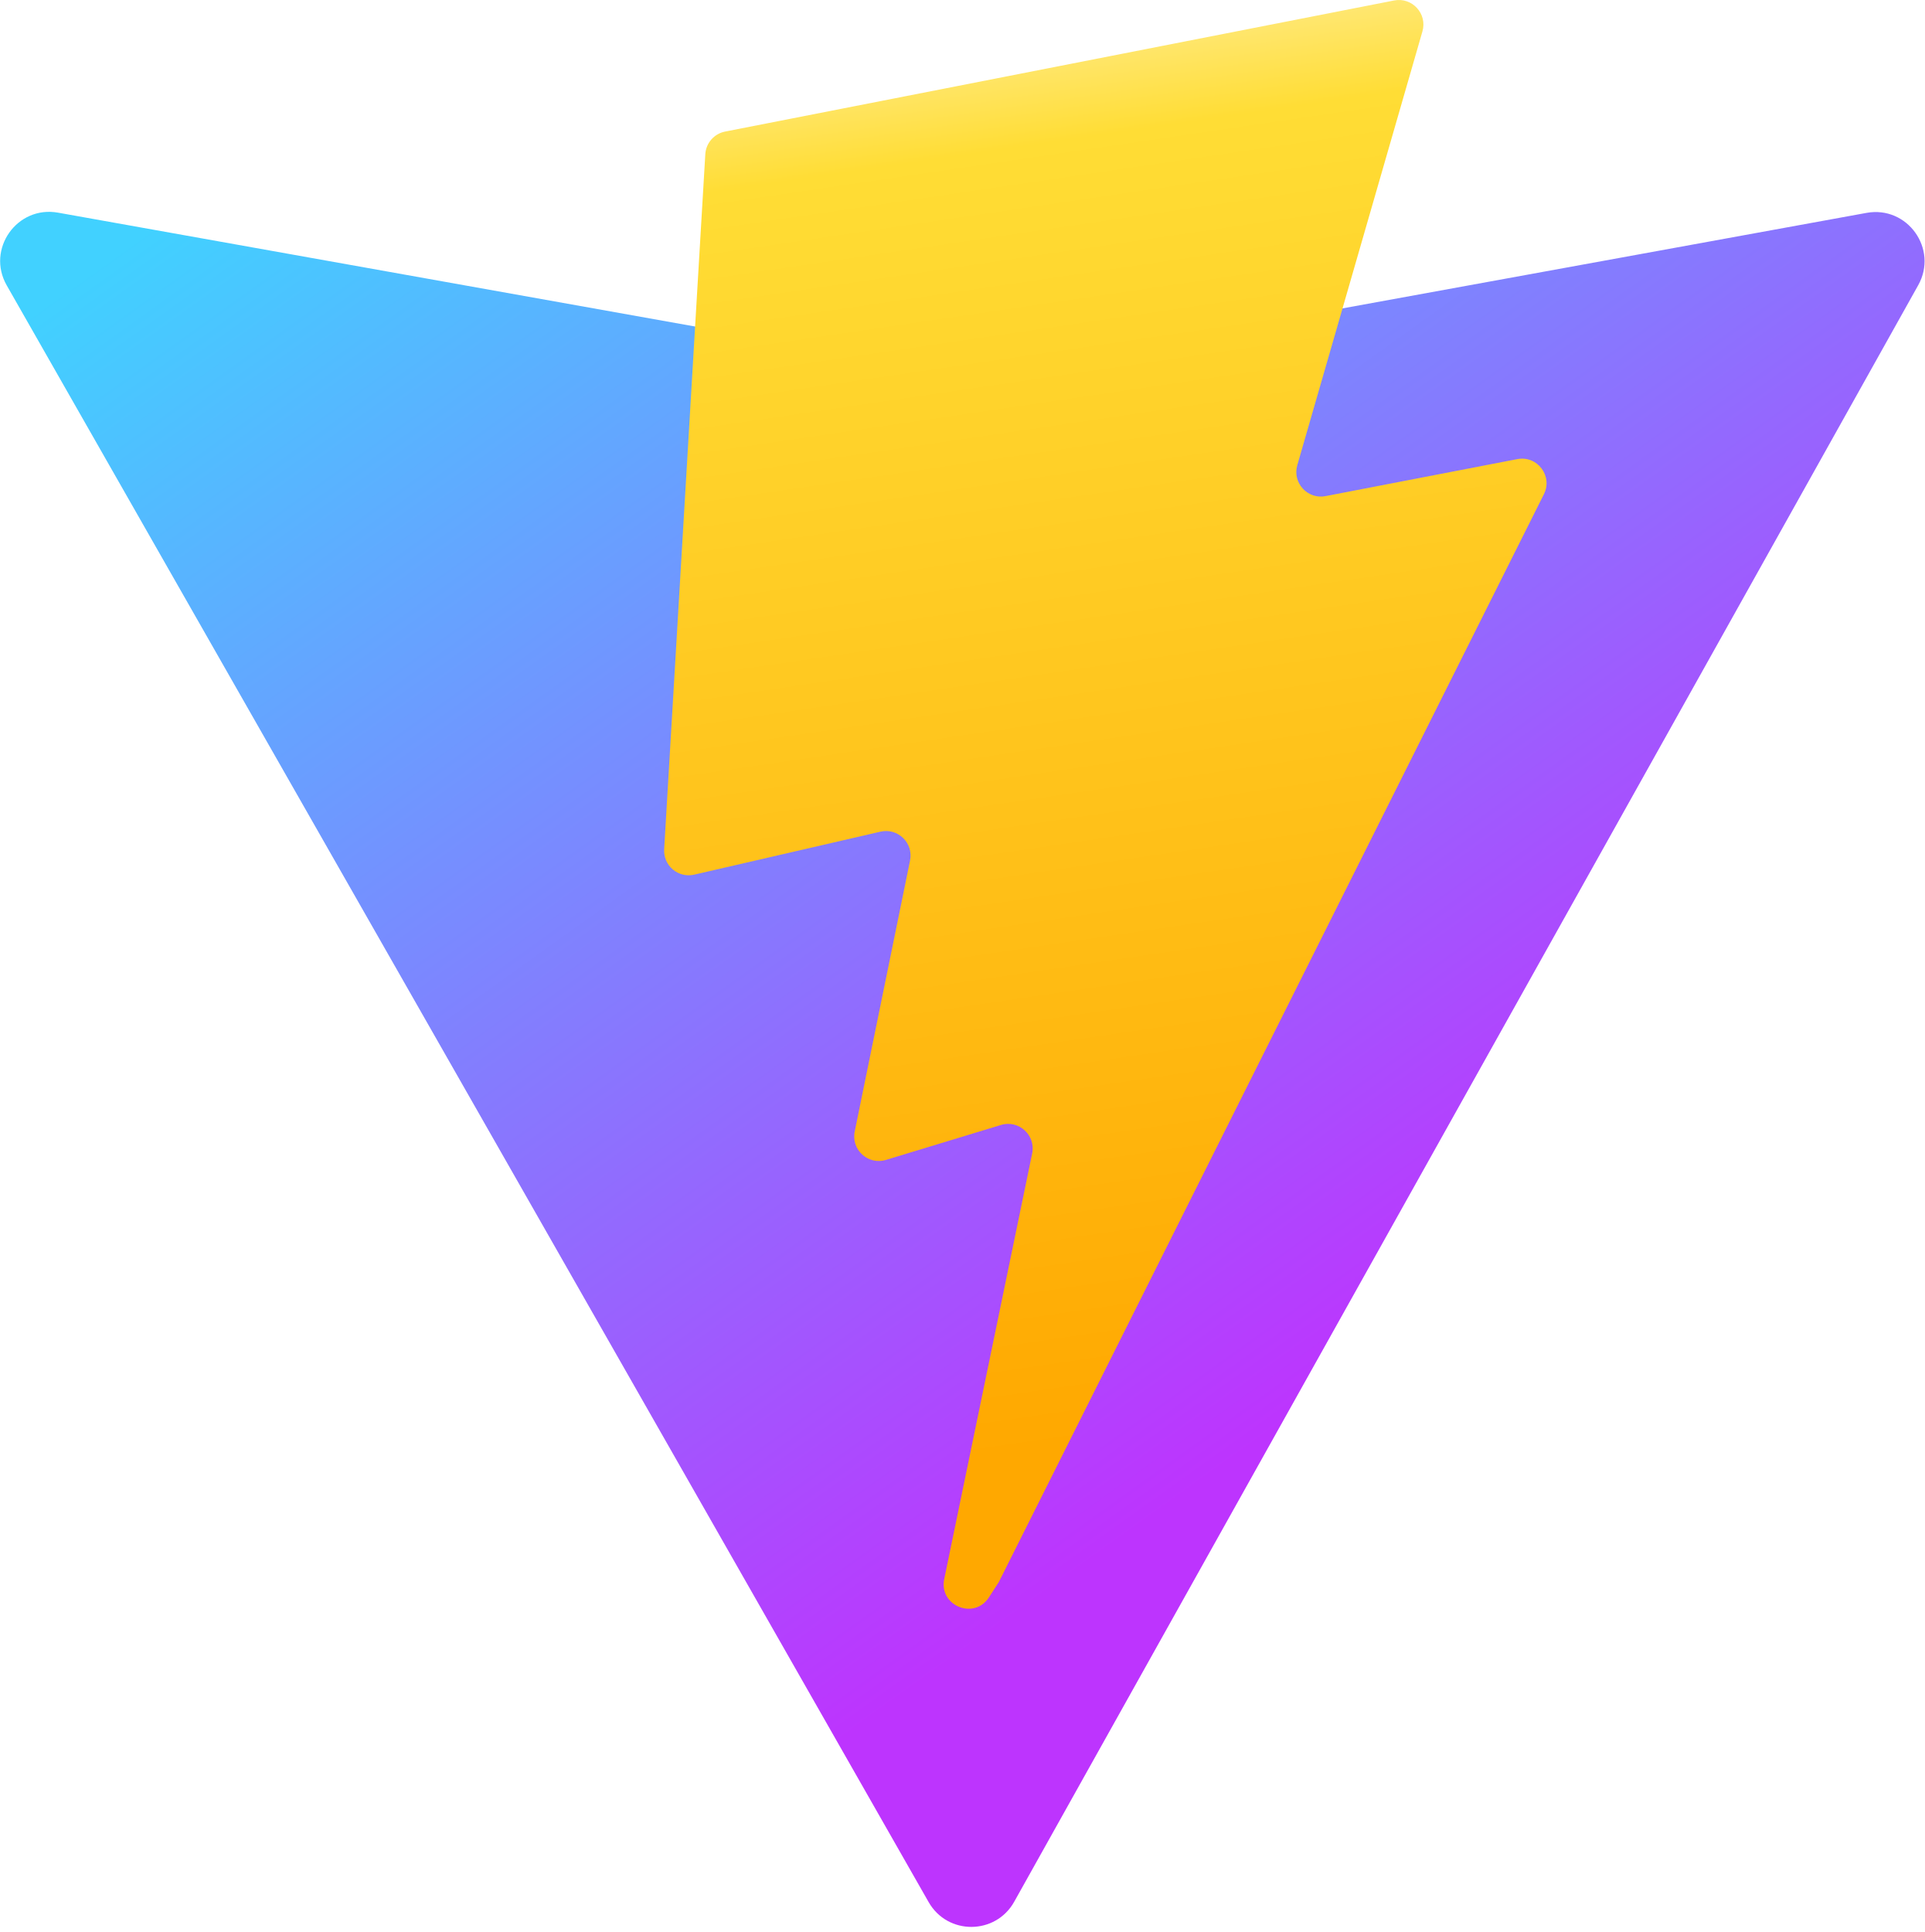
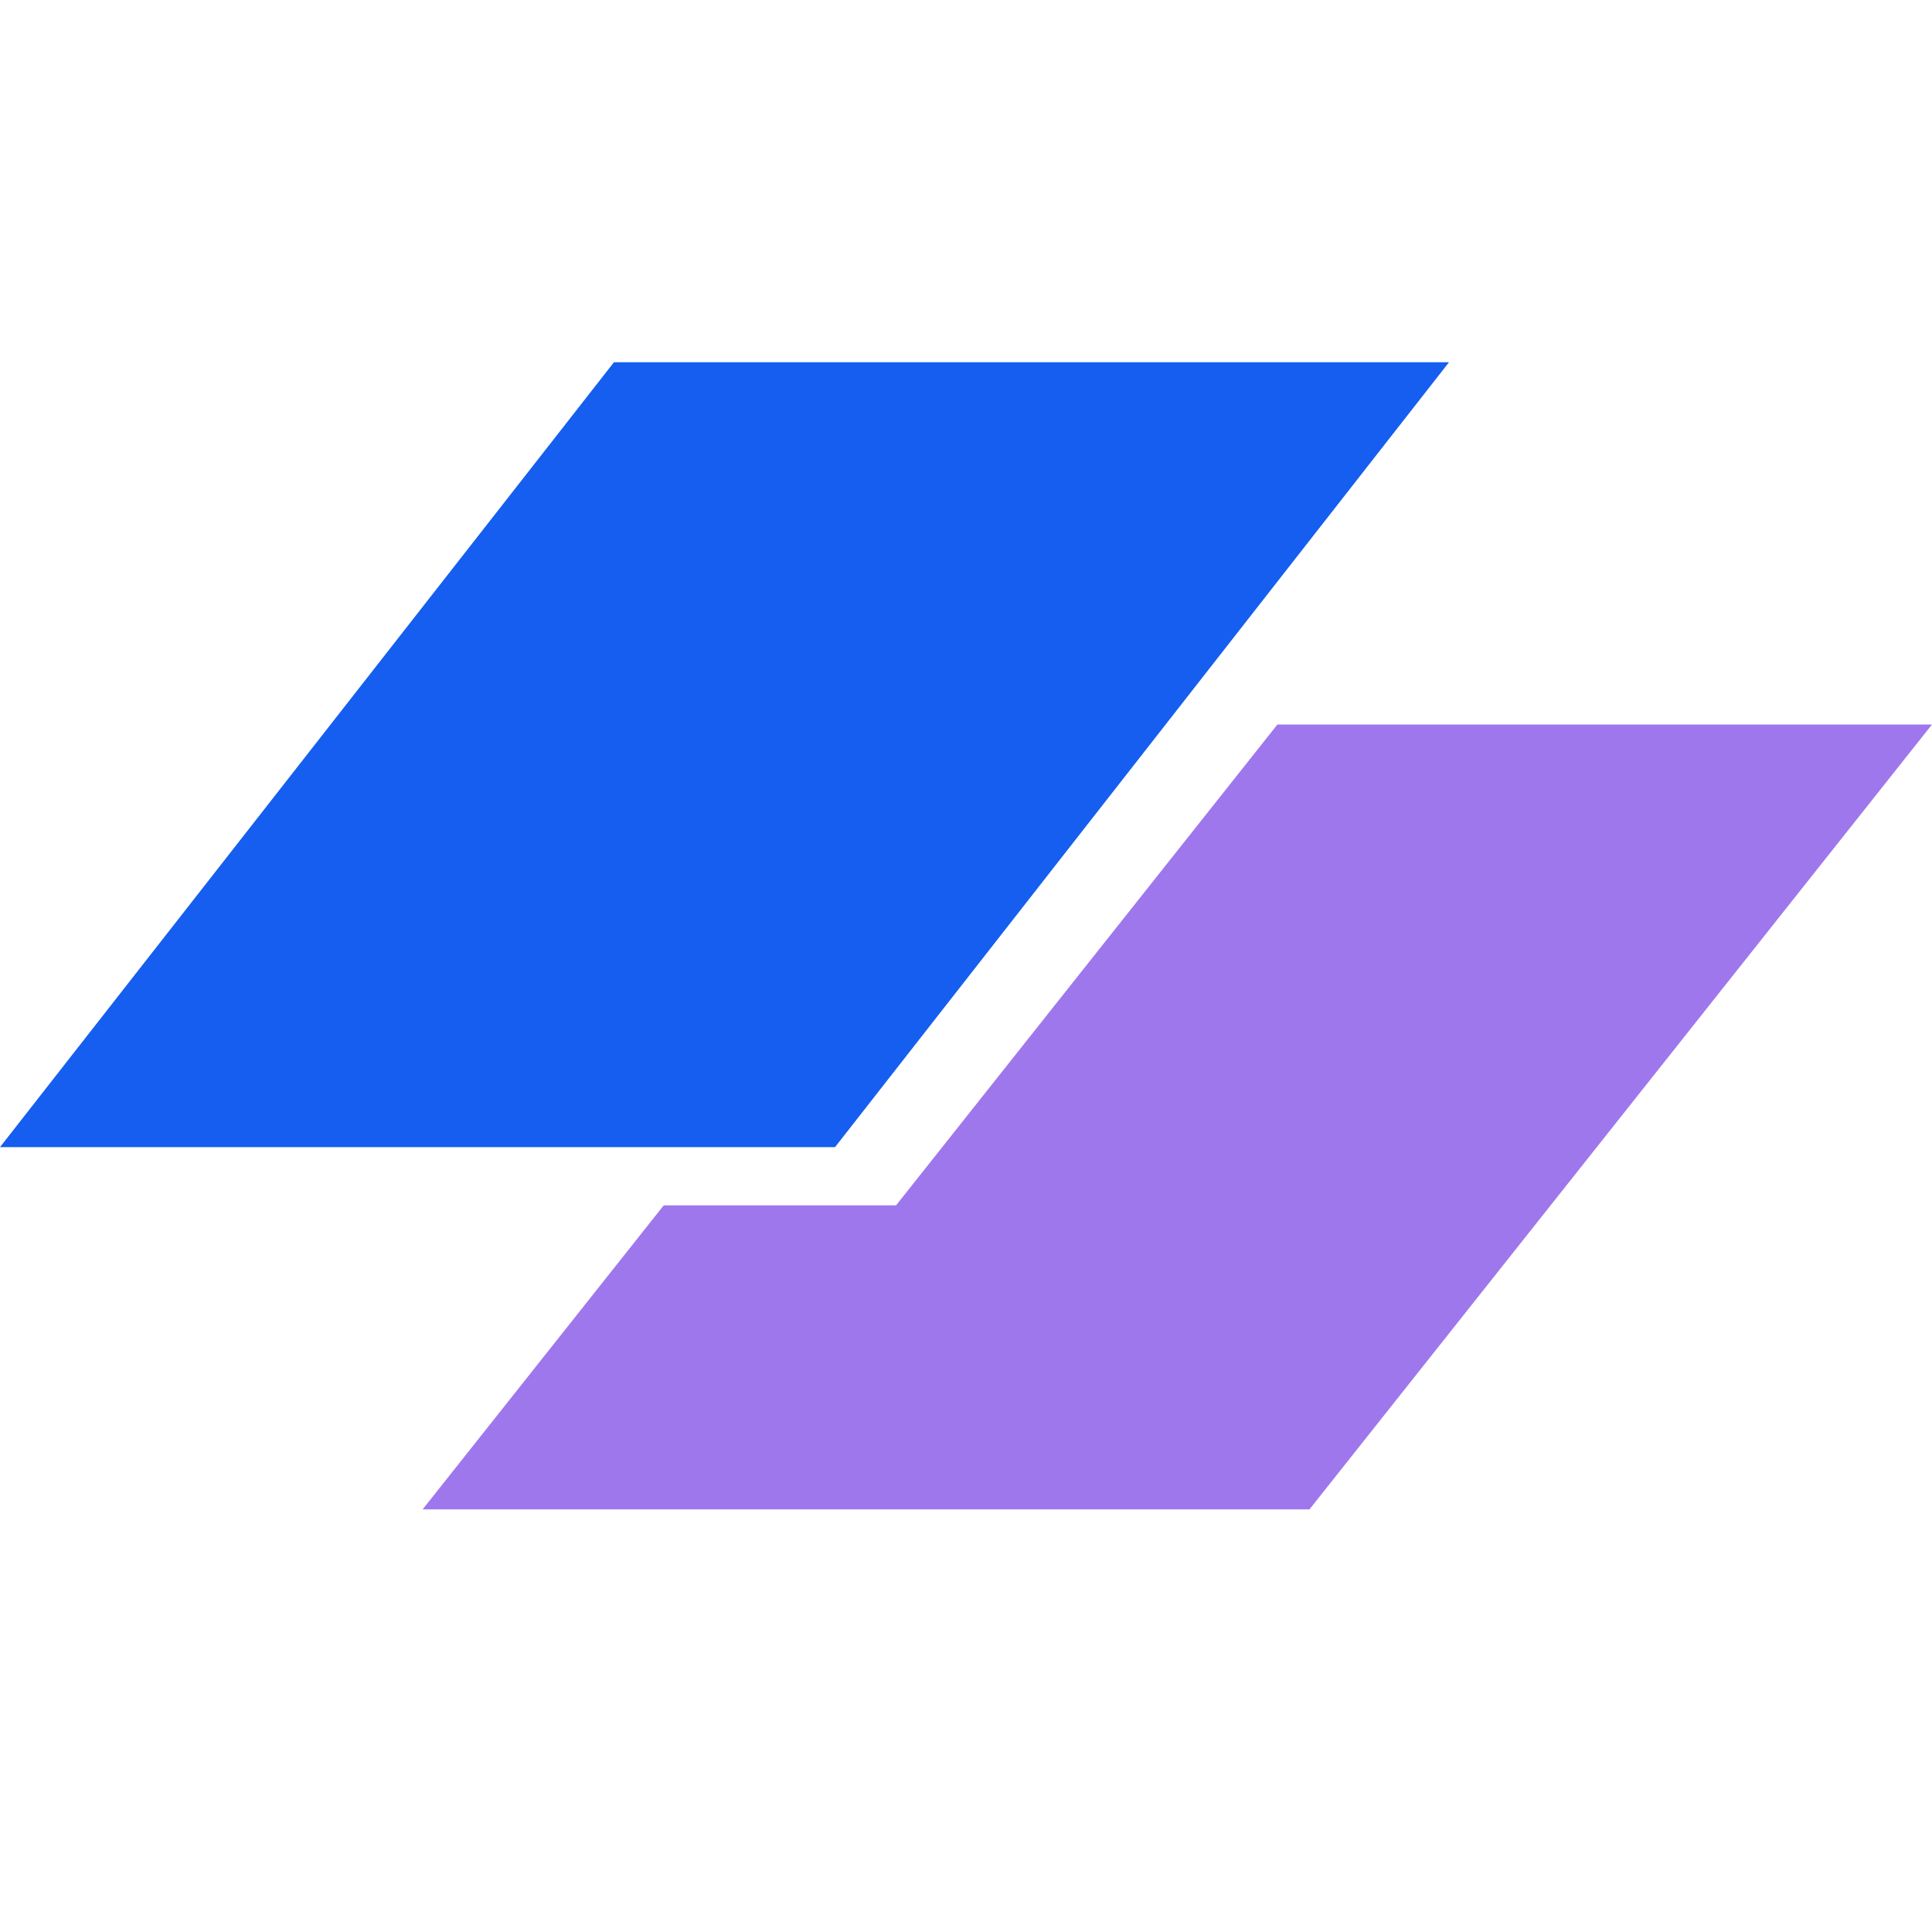
- <svg xmlns="http://www.w3.org/2000/svg" aria-hidden="true" role="img" class="iconify iconify--logos" width="31.88" height="32" preserveAspectRatio="xMidYMid meet" viewBox="0 0 256 257">
-   <defs>
-     <linearGradient id="IconifyId1813088fe1fbc01fb466" x1="-.828%" x2="57.636%" y1="7.652%" y2="78.411%">
-       <stop offset="0%" stop-color="#41D1FF" />
-       <stop offset="100%" stop-color="#BD34FE" />
-     </linearGradient>
-     <linearGradient id="IconifyId1813088fe1fbc01fb467" x1="43.376%" x2="50.316%" y1="2.242%" y2="89.03%">
-       <stop offset="0%" stop-color="#FFEA83" />
-       <stop offset="8.333%" stop-color="#FFDD35" />
-       <stop offset="100%" stop-color="#FFA800" />
-     </linearGradient>
-   </defs>
-   <path fill="url(#IconifyId1813088fe1fbc01fb466)" d="M255.153 37.938L134.897 252.976c-2.483 4.44-8.862 4.466-11.382.048L.875 37.958c-2.746-4.814 1.371-10.646 6.827-9.67l120.385 21.517a6.537 6.537 0 0 0 2.322-.004l117.867-21.483c5.438-.991 9.574 4.796 6.877 9.62Z" />
-   <path fill="url(#IconifyId1813088fe1fbc01fb467)" d="M185.432.063L96.44 17.501a3.268 3.268 0 0 0-2.634 3.014l-5.474 92.456a3.268 3.268 0 0 0 3.997 3.378l24.777-5.718c2.318-.535 4.413 1.507 3.936 3.838l-7.361 36.047c-.495 2.426 1.782 4.5 4.151 3.78l15.304-4.649c2.372-.72 4.652 1.36 4.15 3.788l-11.698 56.621c-.732 3.542 3.979 5.473 5.943 2.437l1.313-2.028l72.516-144.72c1.215-2.423-.88-5.186-3.54-4.672l-25.505 4.922c-2.396.462-4.435-1.77-3.759-4.114l16.646-57.705c.677-2.35-1.37-4.583-3.769-4.113Z" />
+ <svg xmlns="http://www.w3.org/2000/svg" width="32" height="32" viewBox="0 0 32 32" fill="none">
+   <path d="M10.169 6H24L13.831 19H0L10.169 6Z" fill="#155EEF" />
+   <path d="M10.993 19.965L7 25H21.689L32 12H21.158L14.841 19.965H10.993Z" fill="#9E77ED" />
</svg>
